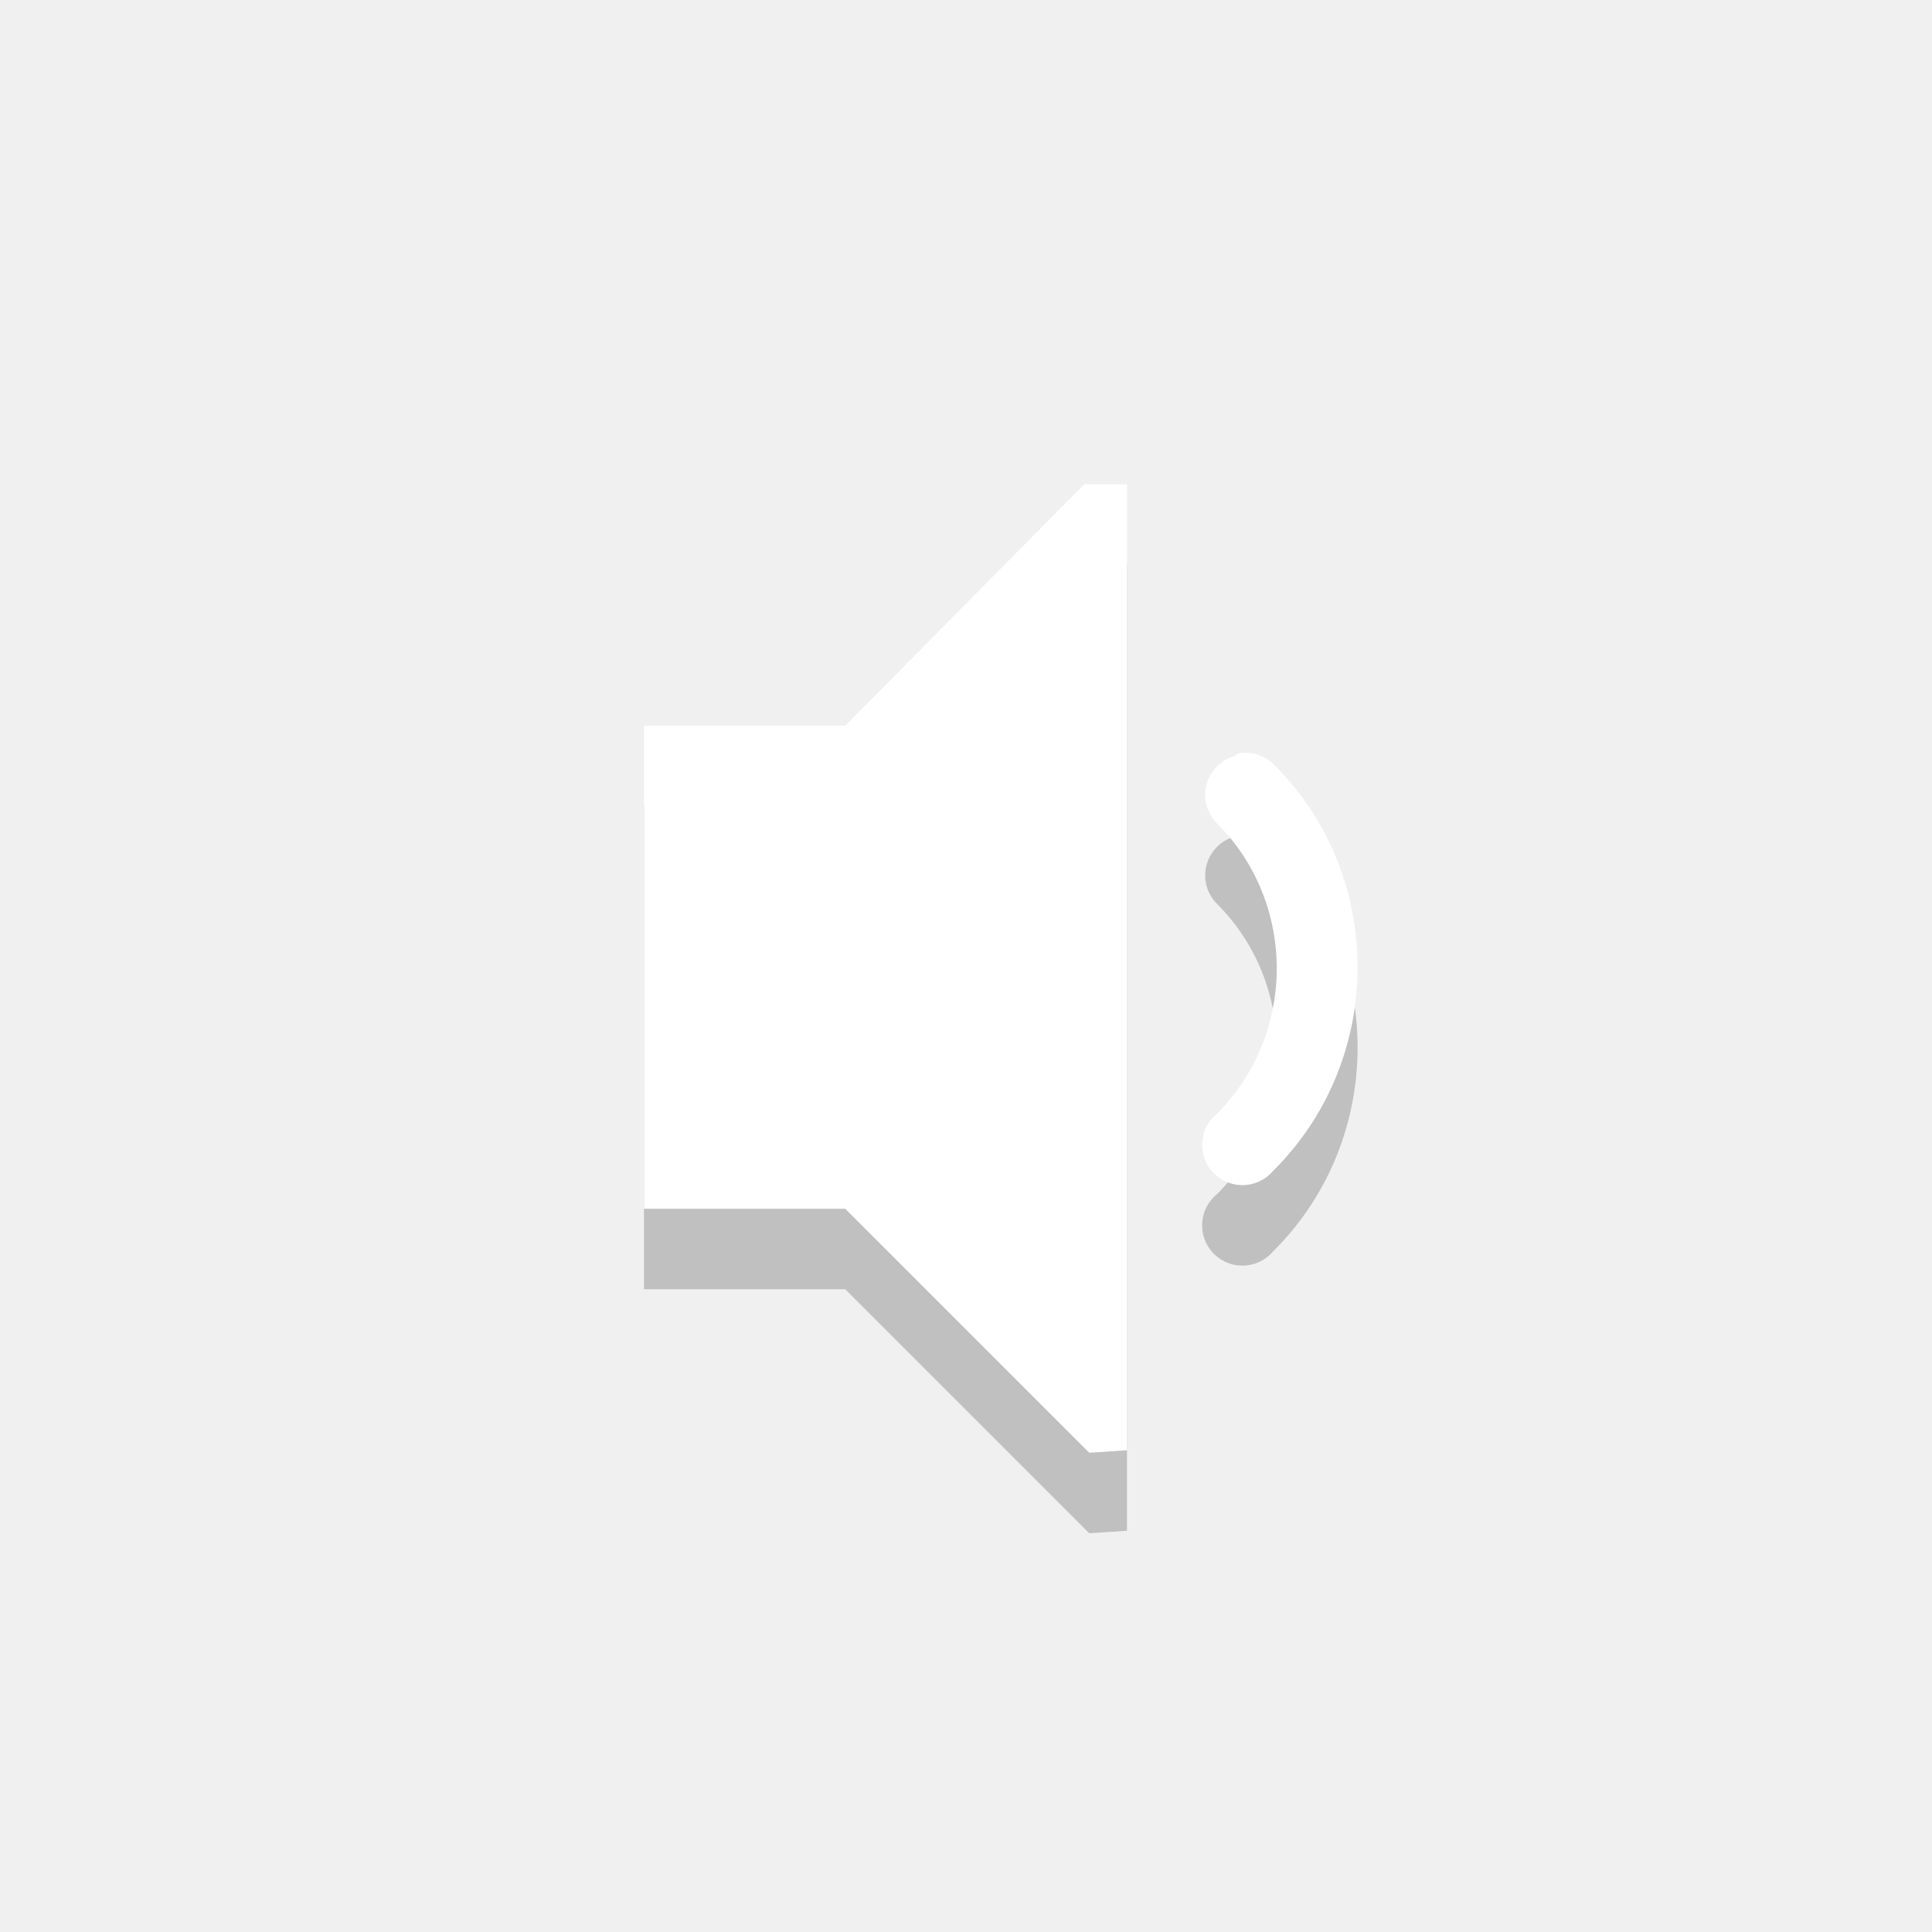
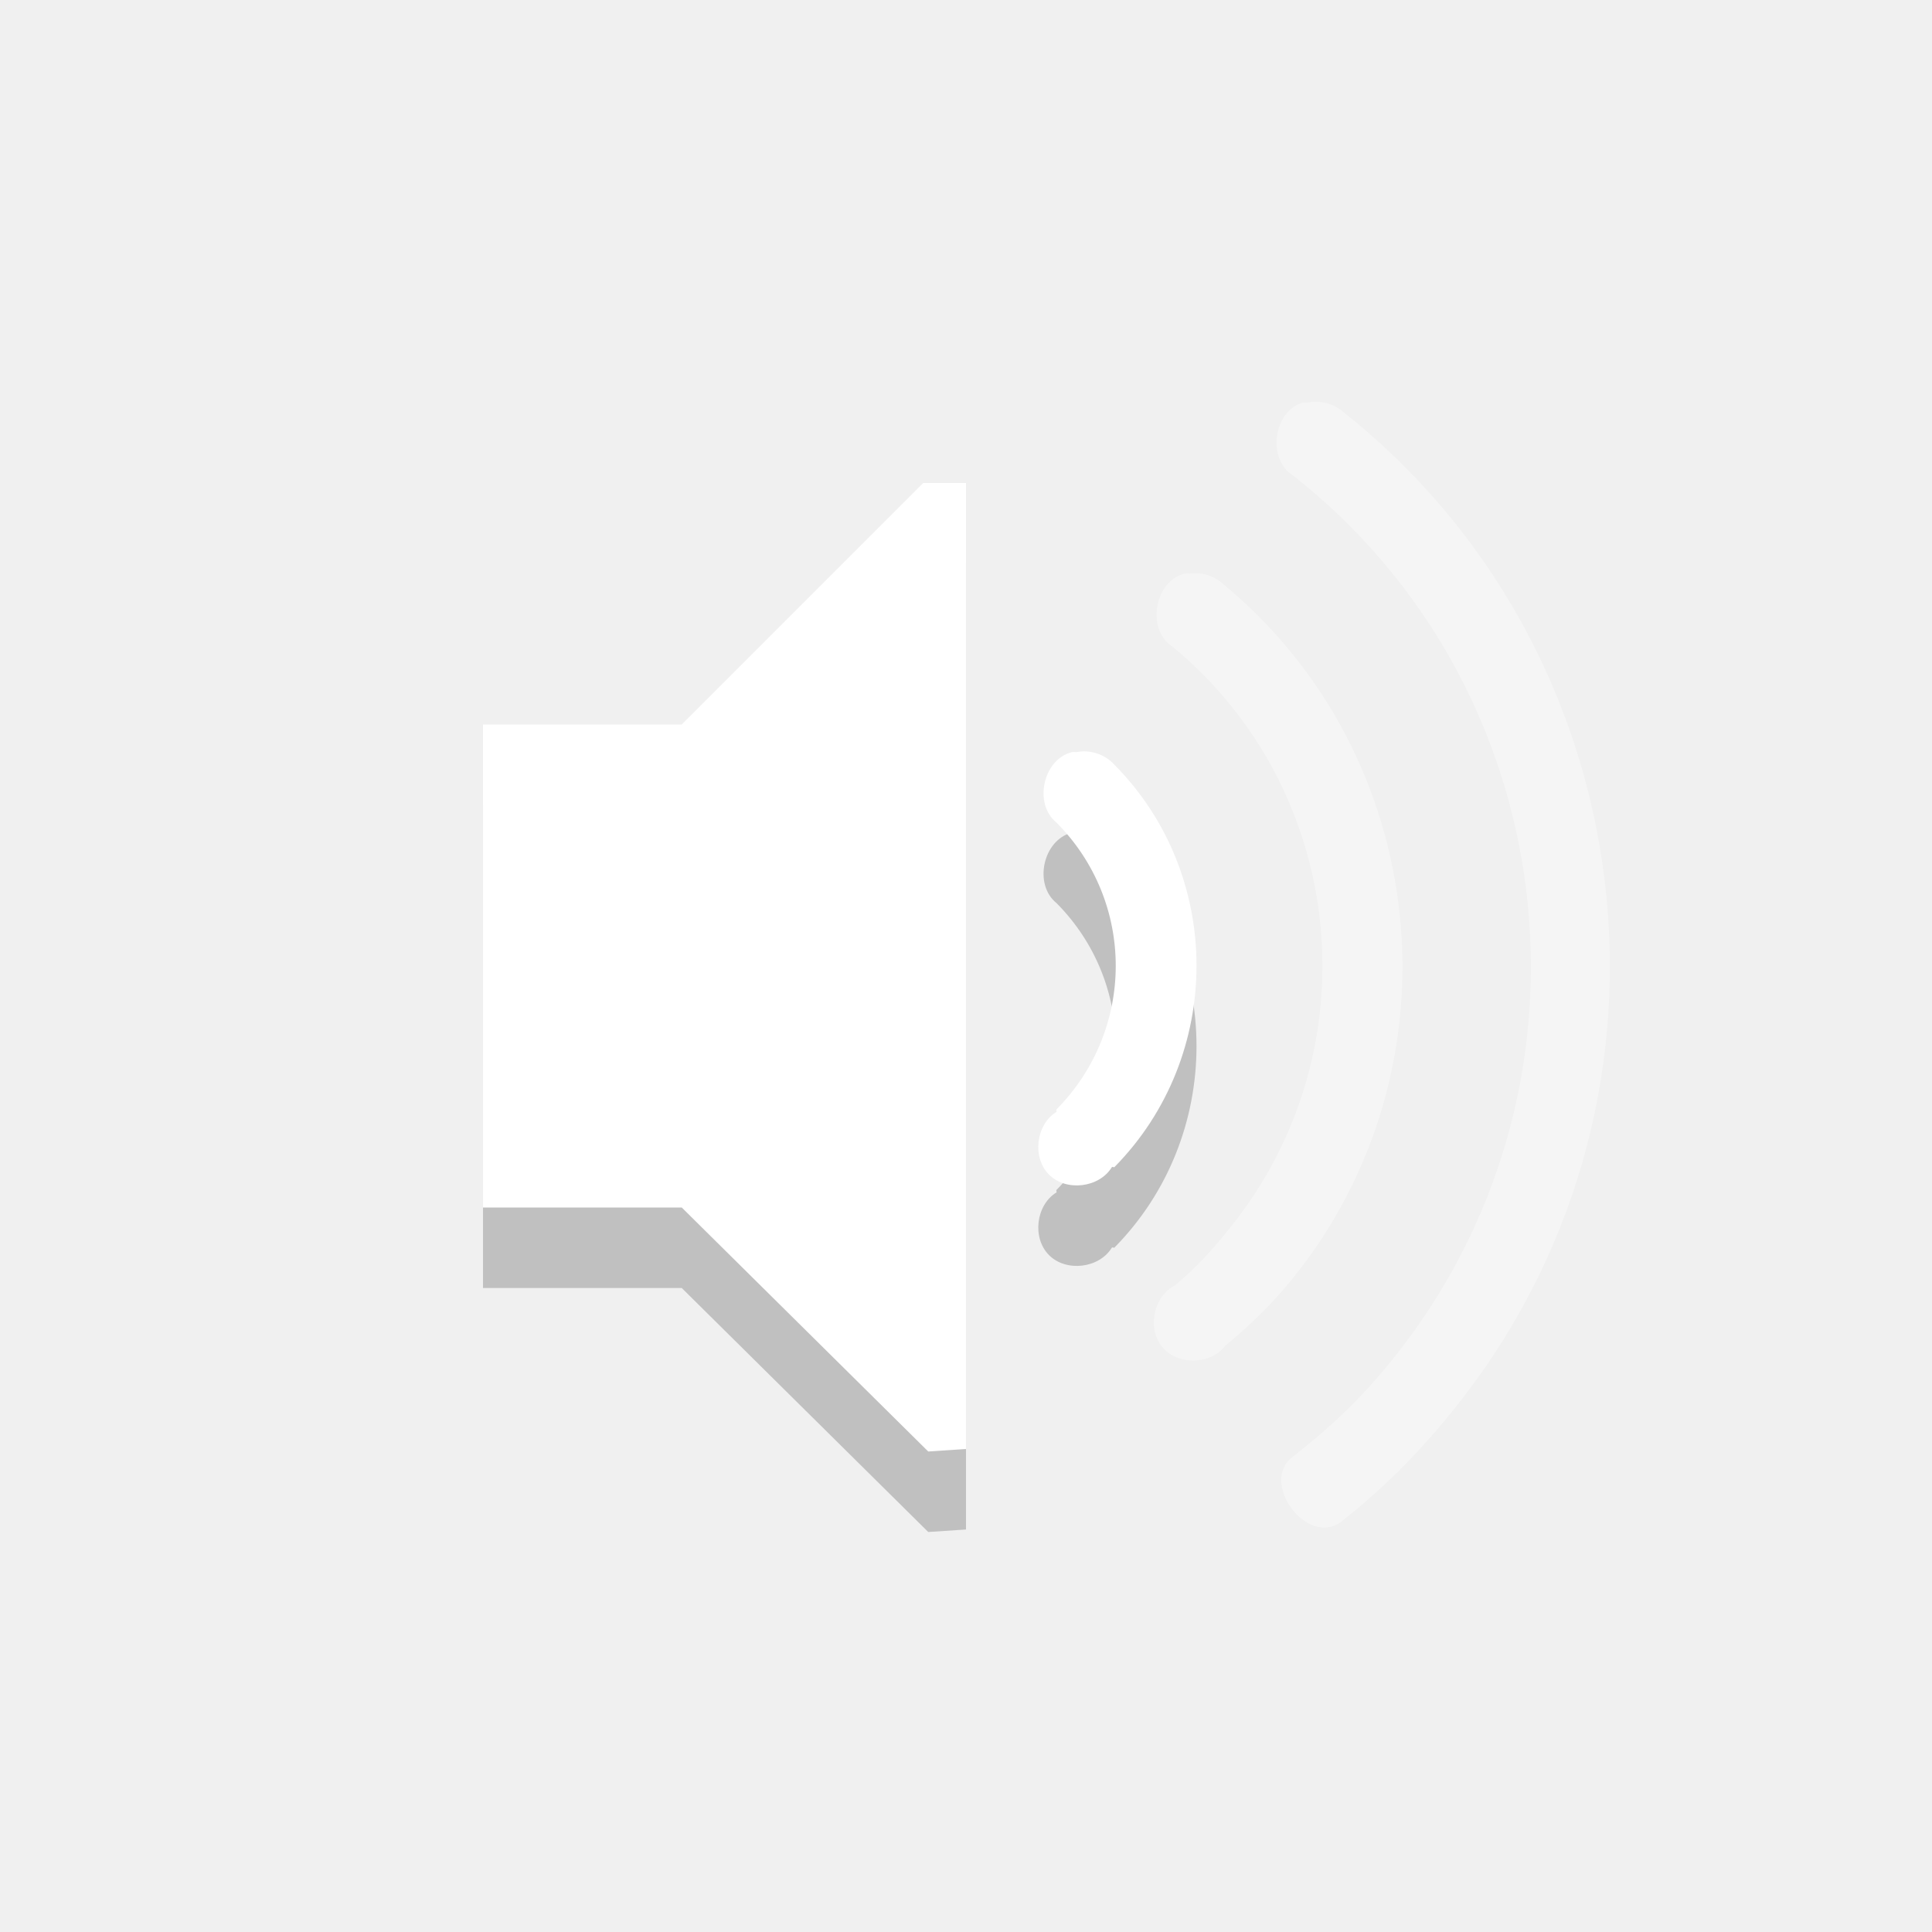
<svg xmlns="http://www.w3.org/2000/svg" xmlns:ns1="http://www.openswatchbook.org/uri/2009/osb" height="24" id="svg7384" style="enable-background:new" version="1.1" width="24">
  <defs id="defs7386">
    <linearGradient id="linearGradient5606" ns1:paint="solid">
      <stop id="stop5608" offset="0" style="stop-color:#000000;stop-opacity:1;" />
    </linearGradient>
    <filter color-interpolation-filters="sRGB" id="filter7554">
      <feBlend id="feBlend7556" in2="BackgroundImage" mode="darken" />
    </filter>
  </defs>
-   <g id="layer9" style="display:inline" transform="translate(-301.0002,369.0156)">
-     <path style="opacity:0.2;color:#444444;fill:#000000;fill-opacity:1;fill-rule:nonzero;stroke:none;stroke-width:1;marker:none;visibility:visible;display:inline;overflow:visible" id="path5393" d="m 314.469,-362 -2.969,3 -1.5,0 -1,0 0,6 2.5,0 3.031,3.031 0.469,-0.031 0,-12 -0.531,0 z m 1.906,3.344 a 0.5,0.5 0 0 0 -0.031,0.031 0.5,0.5 0 0 0 -0.219,0.844 c 0.982,0.99 0.979,2.601 0,3.594 a 0.5,0.5 0 1 0 0.688,0.719 l 0.031,-0.031 c 1.359,-1.378 1.363,-3.626 0,-5 a 0.5,0.5 0 0 0 -0.469,-0.156 z" />
-     <path d="m 314.469,-363 -2.969,3 -1.5,0 -1,0 0,6 2.5,0 3.031,3.031 0.469,-0.031 0,-12 -0.531,0 z m 1.906,3.344 a 0.5,0.5 0 0 0 -0.031,0.031 0.5,0.5 0 0 0 -0.219,0.844 c 0.982,0.99 0.979,2.601 0,3.594 a 0.5,0.5 0 1 0 0.688,0.719 l 0.031,-0.031 c 1.359,-1.378 1.363,-3.626 0,-5 a 0.5,0.5 0 0 0 -0.469,-0.156 z" id="path5799" style="color:#444444;fill:#ffffff;fill-opacity:1;fill-rule:nonzero;stroke:none;stroke-width:1;marker:none;visibility:visible;display:inline;overflow:visible" />
+   <g id="layer9" style="display:inline" transform="translate(-261.0002,371)">
+     <path d="m 275.719,-363.875 c -0.378,0.09 -0.483,0.695 -0.156,0.906 2.175,1.791 2.491,5.018 0.719,7.219 -0.227,0.282 -0.41,0.488 -0.688,0.719 -0.265,0.137 -0.346,0.535 -0.155,0.765 0.191,0.229 0.598,0.222 0.78,-0.015 0.32,-0.267 0.582,-0.518 0.844,-0.844 2.111,-2.621 1.719,-6.49 -0.875,-8.625 -0.108,-0.098 -0.261,-0.145 -0.406,-0.125 -0.021,-10e-4 -0.042,-10e-4 -0.062,0 z" id="path3042" style="color:#ffffff;fill:#ffffff;fill-opacity:1;fill-rule:nonzero;stroke:none;stroke-width:1;marker:none;visibility:visible;display:inline;overflow:visible;opacity:0.35" />
+     <path style="color:#ffffff;fill:#ffffff;fill-opacity:1;fill-rule:nonzero;stroke:none;stroke-width:1;marker:none;visibility:visible;display:inline;overflow:visible;opacity:0.35" id="path3044" d="m 277.188,-366 c -0.37,0.106 -0.453,0.704 -0.125,0.906 3.335,2.621 3.938,7.47 1.344,10.844 -0.417,0.542 -0.808,0.923 -1.344,1.344 -0.425,0.311 0.168,1.123 0.594,0.812 0.592,-0.465 1.072,-0.965 1.531,-1.562 2.923,-3.802 2.231,-9.294 -1.531,-12.25 -0.114,-0.087 -0.266,-0.123 -0.406,-0.094 -0.021,-0.001 -0.042,-0.001 -0.062,0 z" />
+     <path style="opacity:0.2;color:#ffffff;fill:#000000;fill-opacity:1;fill-rule:nonzero;stroke:none;stroke-width:1;marker:none;visibility:visible;display:inline;overflow:visible" id="path3054" d="m 272.469,-364 -3,3 -1.469,0 -1,0 0,6 2.469,0 3.062,3.031 0.469,-0.031 0,-12 -0.531,0 z" />
+     <path d="m 274.313,-360.656 c -0.358,0.092 -0.476,0.644 -0.188,0.875 0.982,0.99 0.979,2.57 0,3.562 -0.008,0.008 0.004,0.028 0,0.031 -0.257,0.157 -0.306,0.567 -0.093,0.78 0.213,0.213 0.623,0.164 0.78,-0.093 0.008,-0.008 0.027,0.004 0.031,0 1.359,-1.378 1.363,-3.626 0,-5 -0.115,-0.128 -0.3,-0.19 -0.469,-0.156 -0.021,-10e-4 -0.042,-10e-4 -0.062,0 z" id="path3056" style="opacity:0.2;color:#ffffff;fill:#000000;fill-opacity:1;fill-rule:nonzero;stroke:none;stroke-width:1;marker:none;visibility:visible;display:inline;overflow:visible" />
+     <path d="m 272.469,-365 -3,3 -1.469,0 -1,0 0,6 2.469,0 3.062,3.031 0.469,-0.031 0,-12 -0.531,0 z" id="path5491" style="color:#ffffff;fill:#ffffff;fill-opacity:1;fill-rule:nonzero;stroke:none;stroke-width:1;marker:none;visibility:visible;display:inline;overflow:visible" />
+     <path style="color:#ffffff;fill:#ffffff;fill-opacity:1;fill-rule:nonzero;stroke:none;stroke-width:1;marker:none;visibility:visible;display:inline;overflow:visible" id="path3040" d="m 274.313,-361.656 c -0.358,0.092 -0.476,0.644 -0.188,0.875 0.982,0.99 0.979,2.57 0,3.562 -0.008,0.008 0.004,0.028 0,0.031 -0.257,0.157 -0.306,0.567 -0.093,0.78 0.213,0.213 0.623,0.164 0.78,-0.093 0.008,-0.008 0.027,0.004 0.031,0 1.359,-1.378 1.363,-3.626 0,-5 -0.115,-0.128 -0.3,-0.19 -0.469,-0.156 -0.021,-10e-4 -0.042,-10e-4 -0.062,0 z" />
  </g>
-   <g id="layer10" style="display:inline;filter:url(#filter7554)" transform="translate(-301.0002,369.0156)" />
-   <g id="layer1" style="display:inline" transform="translate(-60.00001,-247.9844)" />
-   <g id="layer14" style="display:inline" transform="translate(-301.0002,369.0156)" />
-   <g id="layer15" style="display:inline" transform="translate(-301.0002,369.0156)" />
-   <g id="g71291" style="display:inline" transform="translate(-301.0002,369.0156)" />
-   <g id="layer2" style="display:inline" transform="translate(-60.00001,-97.9844)" />
-   <g id="g6058" style="display:inline" transform="translate(-60.00001,-97.9844)" />
-   <g id="layer12" style="display:inline" transform="translate(-301.0002,369.0156)" />
+   <g id="layer10" style="display:inline;filter:url(#filter7554)" transform="translate(-261.0002,371)" />
+   <g id="layer1" style="display:inline" transform="translate(-20.00001,-246)" />
+   <g id="layer14" style="display:inline" transform="translate(-261.0002,371)" />
+   <g id="layer15" style="display:inline" transform="translate(-261.0002,371)" />
+   <g id="g71291" style="display:inline" transform="translate(-261.0002,371)" />
+   <g id="layer2" style="display:inline" transform="translate(-20.00001,-96)" />
+   <g id="g6058" style="display:inline" transform="translate(-20.00001,-96)" />
+   <g id="layer12" style="display:inline" transform="translate(-261.0002,371)" />
</svg>
